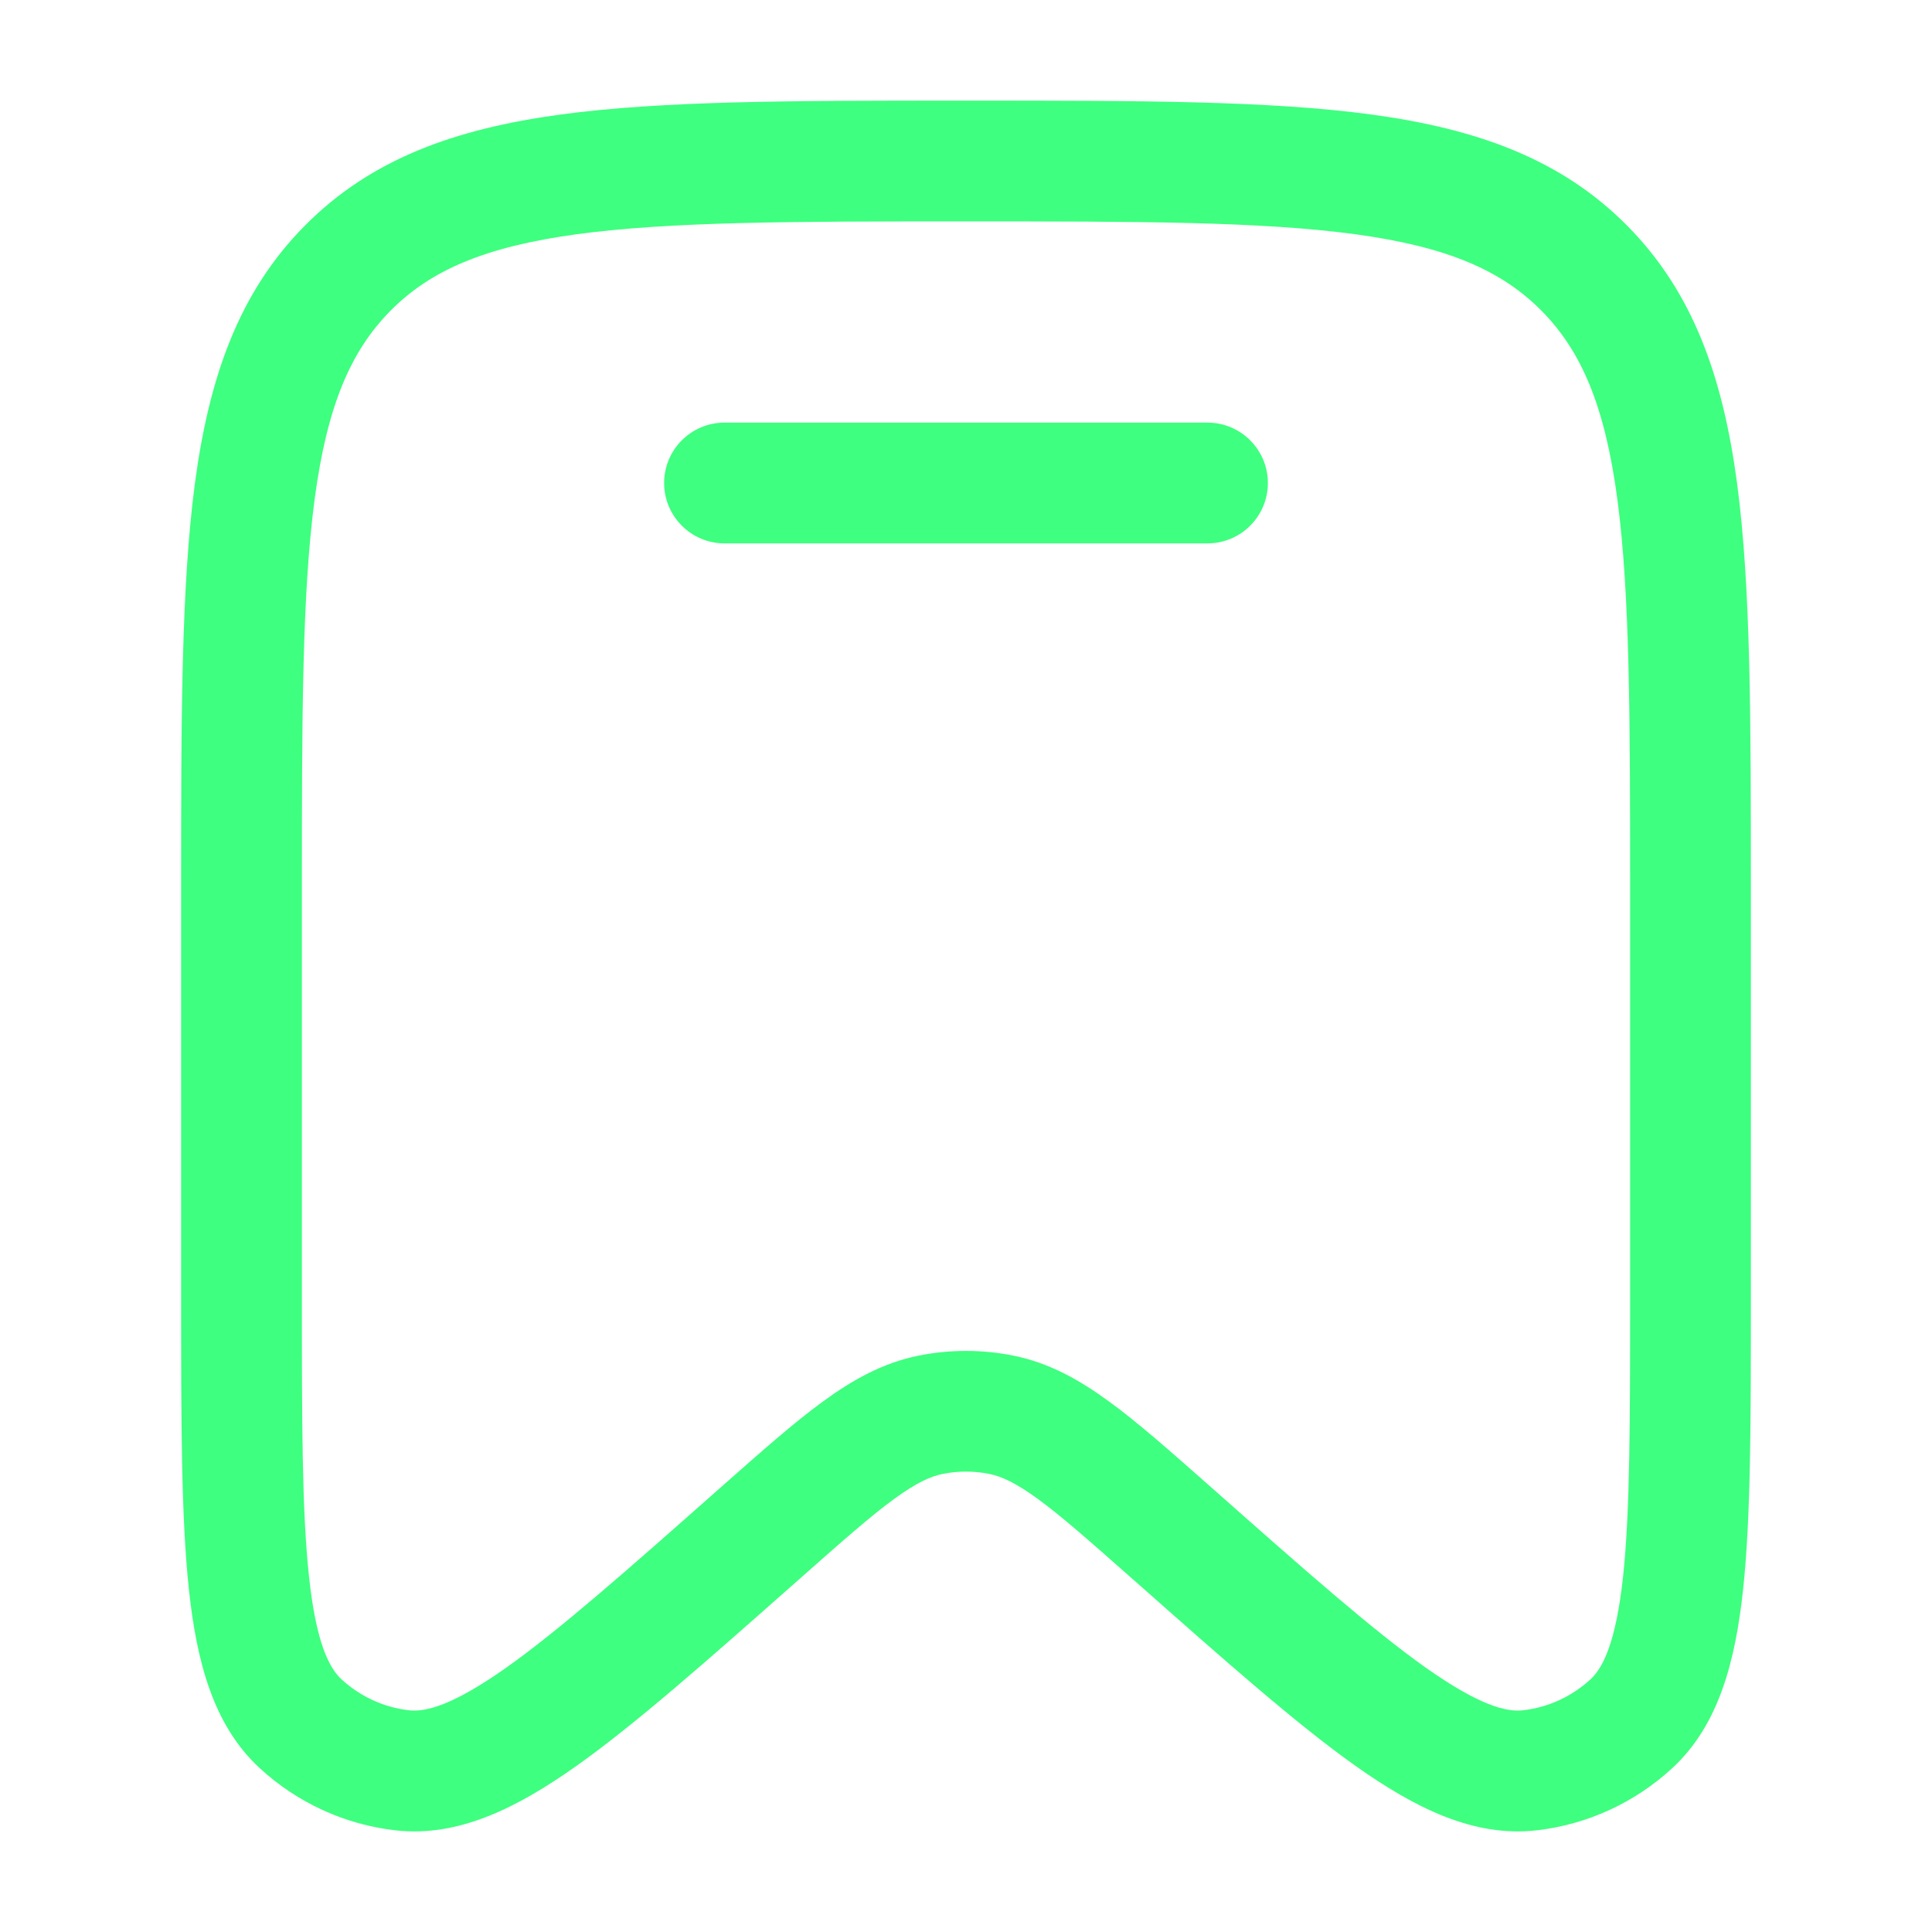
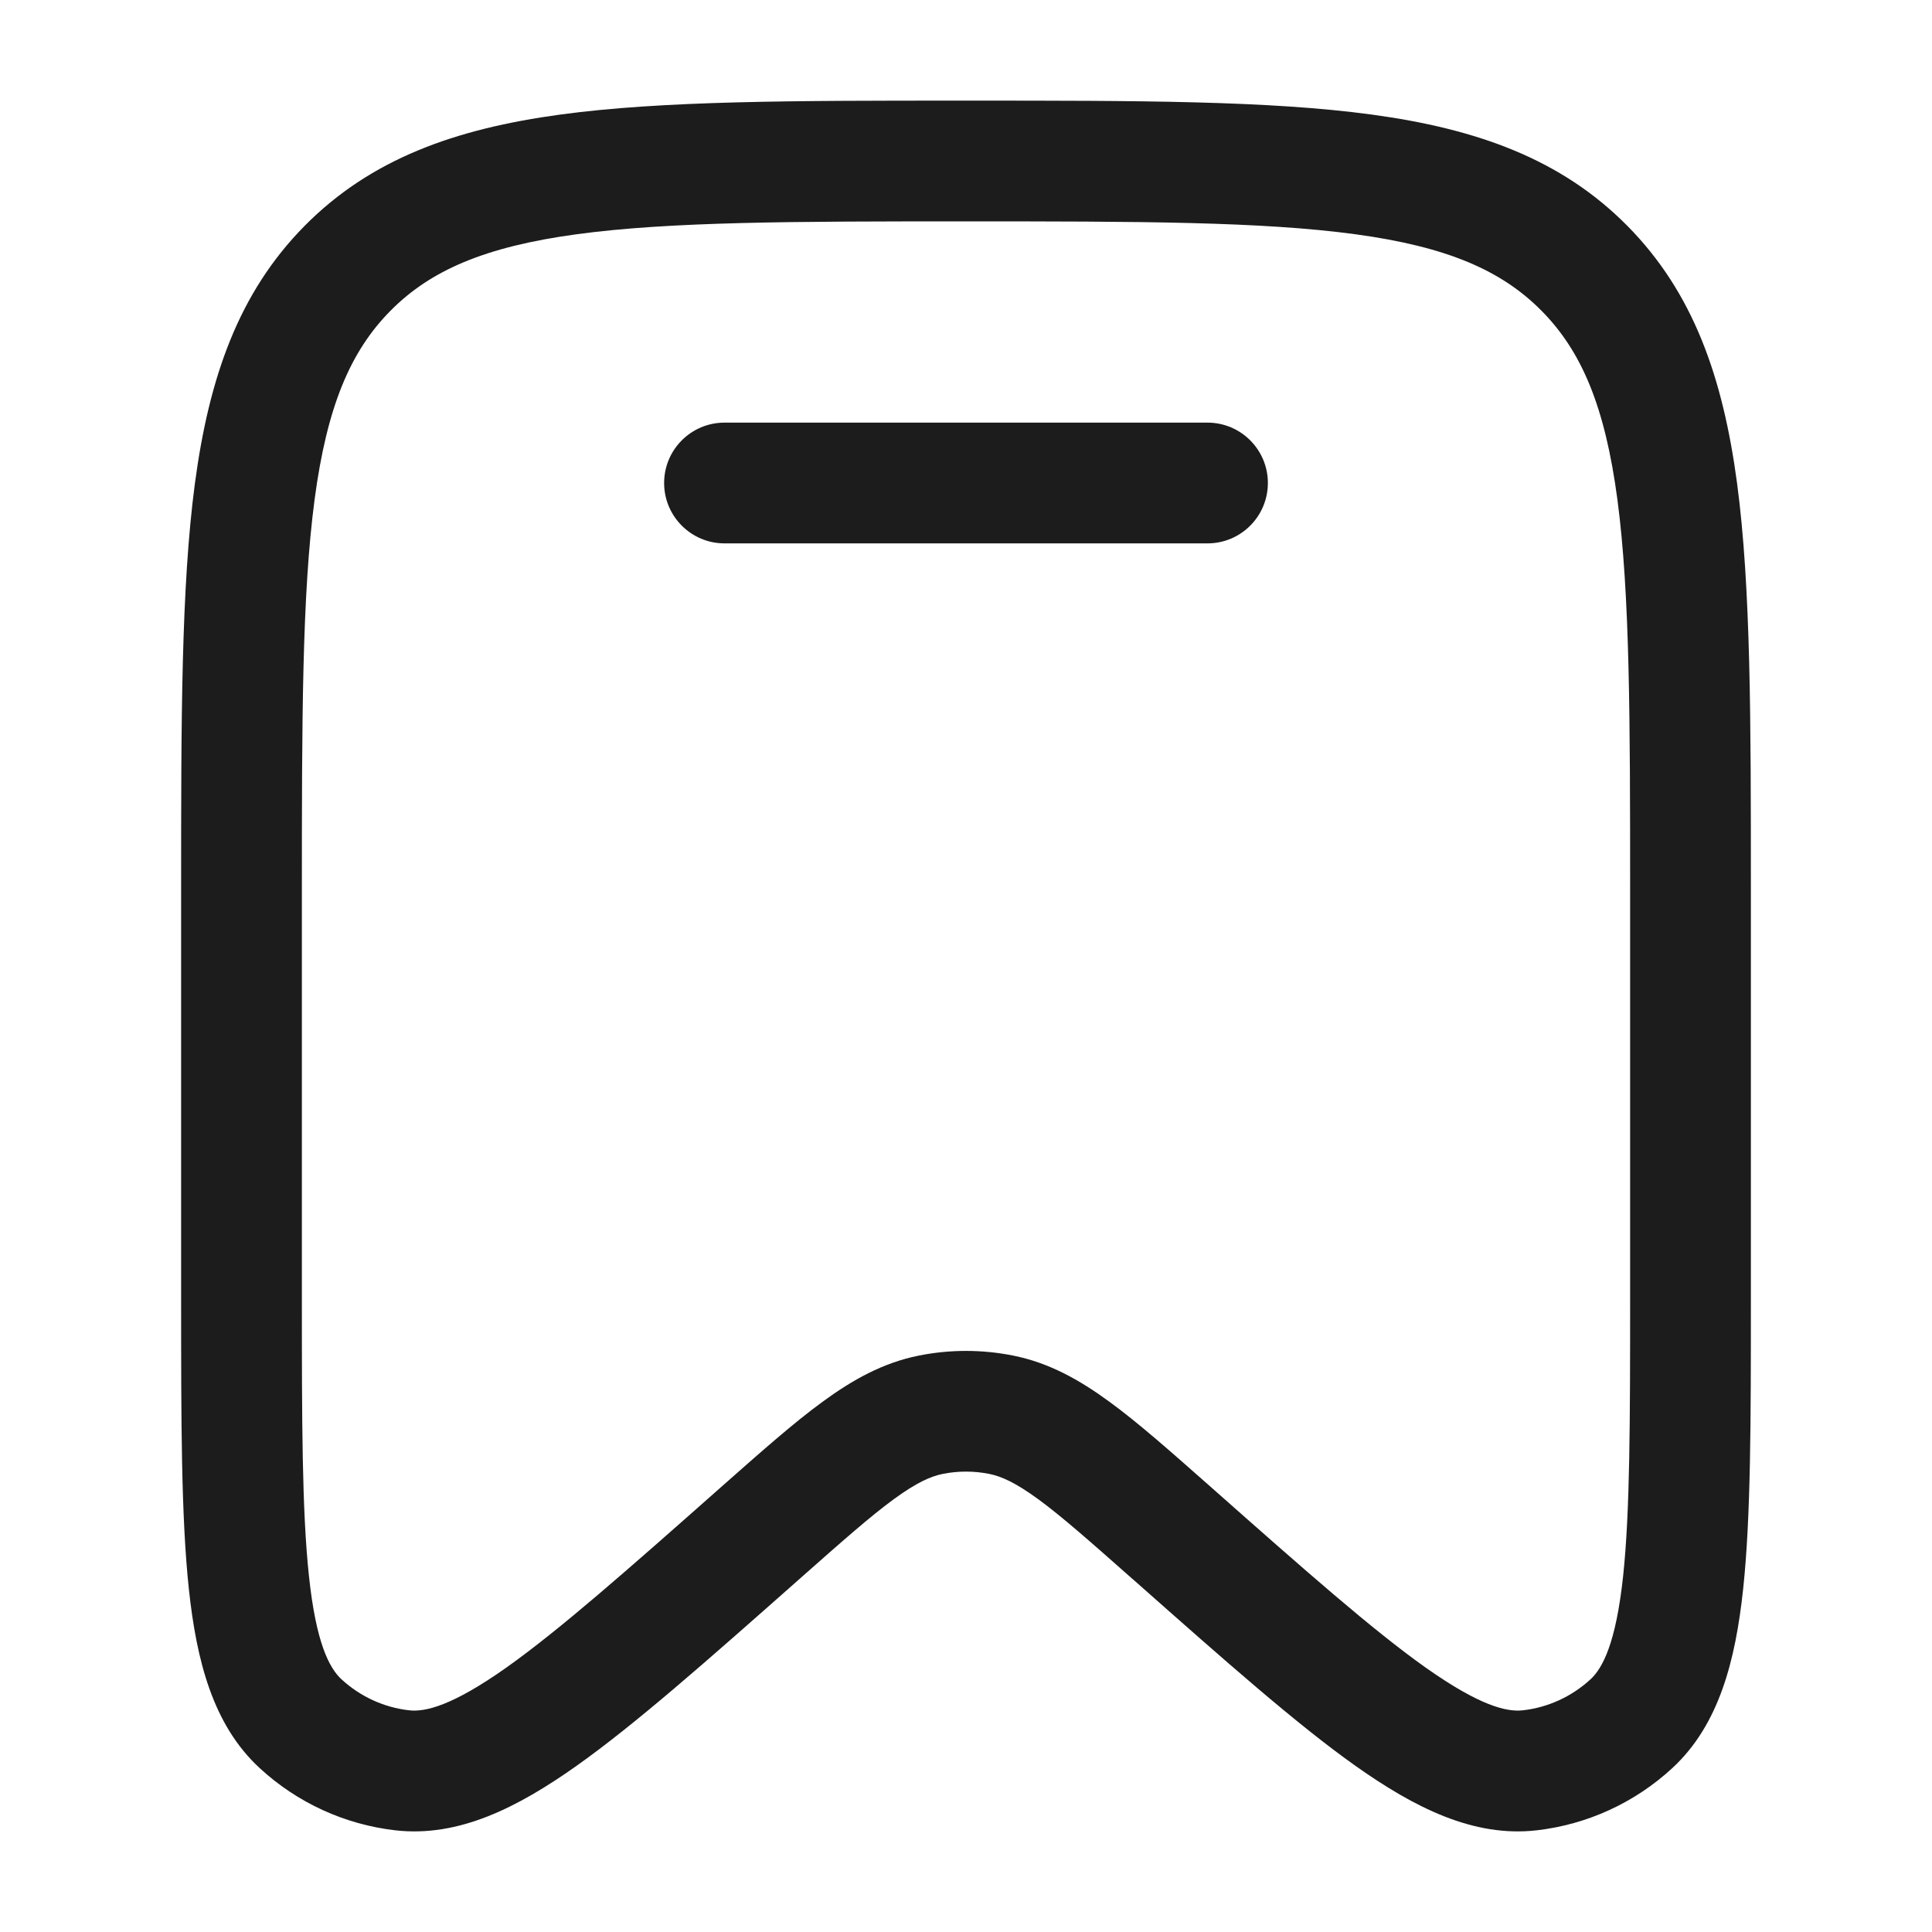
<svg xmlns="http://www.w3.org/2000/svg" width="24" height="24" viewBox="0 0 24 24" fill="none">
-   <path d="M9 5.25C8.586 5.25 8.25 5.586 8.25 6C8.25 6.414 8.586 6.75 9 6.75H15C15.414 6.75 15.75 6.414 15.75 6C15.75 5.586 15.414 5.25 15 5.25H9Z" fill="#3EFF7F" />
-   <path fill-rule="evenodd" clip-rule="evenodd" d="M11.943 1.25C9.87 1.25 8.237 1.25 6.961 1.423C5.651 1.601 4.606 1.975 3.785 2.805C2.965 3.634 2.597 4.687 2.421 6.007C2.25 7.296 2.25 8.945 2.25 11.041V16.139C2.25 17.647 2.25 18.84 2.346 19.739C2.441 20.627 2.644 21.428 3.226 21.964C3.692 22.394 4.282 22.665 4.912 22.737C5.699 22.827 6.434 22.451 7.159 21.938C7.892 21.419 8.781 20.632 9.903 19.64L9.939 19.608C10.459 19.148 10.811 18.837 11.105 18.622C11.389 18.415 11.562 18.34 11.708 18.31C11.901 18.271 12.099 18.271 12.292 18.31C12.438 18.34 12.611 18.415 12.895 18.622C13.189 18.837 13.541 19.148 14.061 19.608L14.098 19.64C15.219 20.632 16.108 21.419 16.841 21.938C17.566 22.451 18.301 22.827 19.088 22.737C19.718 22.665 20.308 22.394 20.774 21.964C21.355 21.428 21.559 20.627 21.654 19.739C21.75 18.84 21.75 17.647 21.75 16.139V11.041C21.75 8.945 21.75 7.295 21.579 6.007C21.403 4.687 21.035 3.634 20.215 2.805C19.394 1.975 18.349 1.601 17.039 1.423C15.763 1.25 14.13 1.25 12.057 1.25H11.943ZM4.851 3.86C5.348 3.358 6.023 3.065 7.163 2.91C8.326 2.752 9.857 2.75 12 2.75C14.143 2.75 15.674 2.752 16.837 2.91C17.977 3.065 18.652 3.358 19.149 3.86C19.647 4.363 19.938 5.048 20.092 6.205C20.248 7.383 20.25 8.932 20.25 11.098V16.091C20.25 17.657 20.249 18.77 20.163 19.579C20.074 20.409 19.91 20.72 19.758 20.861C19.524 21.076 19.23 21.211 18.918 21.246C18.718 21.269 18.384 21.192 17.708 20.714C17.05 20.247 16.221 19.516 15.055 18.484L15.029 18.461C14.541 18.03 14.137 17.672 13.78 17.412C13.407 17.139 13.031 16.929 12.588 16.84C12.2 16.762 11.8 16.762 11.412 16.84C10.969 16.929 10.593 17.139 10.22 17.412C9.863 17.672 9.459 18.03 8.971 18.461L8.945 18.484C7.779 19.516 6.95 20.247 6.292 20.714C5.616 21.192 5.282 21.269 5.082 21.246C4.77 21.211 4.476 21.076 4.242 20.861C4.09 20.72 3.926 20.409 3.838 19.579C3.751 18.77 3.75 17.657 3.75 16.091V11.098C3.75 8.932 3.752 7.383 3.908 6.205C4.062 5.048 4.353 4.363 4.851 3.86Z" fill="#3EFF7F" />
+   <path d="M9 5.25C8.586 5.25 8.25 5.586 8.25 6C8.25 6.414 8.586 6.75 9 6.75H15C15.414 6.75 15.75 6.414 15.75 6C15.75 5.586 15.414 5.25 15 5.25H9Z" fill="#1C1C1C" />
+   <path fill-rule="evenodd" clip-rule="evenodd" d="M11.943 1.25C9.87 1.25 8.237 1.25 6.961 1.423C5.651 1.601 4.606 1.975 3.785 2.805C2.965 3.634 2.597 4.687 2.421 6.007C2.25 7.296 2.25 8.945 2.25 11.041V16.139C2.25 17.647 2.25 18.84 2.346 19.739C2.441 20.627 2.644 21.428 3.226 21.964C3.692 22.394 4.282 22.665 4.912 22.737C5.699 22.827 6.434 22.451 7.159 21.938C7.892 21.419 8.781 20.632 9.903 19.64L9.939 19.608C10.459 19.148 10.811 18.837 11.105 18.622C11.389 18.415 11.562 18.34 11.708 18.31C11.901 18.271 12.099 18.271 12.292 18.31C12.438 18.34 12.611 18.415 12.895 18.622C13.189 18.837 13.541 19.148 14.061 19.608L14.098 19.64C15.219 20.632 16.108 21.419 16.841 21.938C17.566 22.451 18.301 22.827 19.088 22.737C19.718 22.665 20.308 22.394 20.774 21.964C21.355 21.428 21.559 20.627 21.654 19.739C21.75 18.84 21.75 17.647 21.75 16.139V11.041C21.75 8.945 21.75 7.295 21.579 6.007C21.403 4.687 21.035 3.634 20.215 2.805C19.394 1.975 18.349 1.601 17.039 1.423C15.763 1.25 14.13 1.25 12.057 1.25H11.943ZM4.851 3.86C5.348 3.358 6.023 3.065 7.163 2.91C8.326 2.752 9.857 2.75 12 2.75C14.143 2.75 15.674 2.752 16.837 2.91C17.977 3.065 18.652 3.358 19.149 3.86C19.647 4.363 19.938 5.048 20.092 6.205C20.248 7.383 20.25 8.932 20.25 11.098V16.091C20.25 17.657 20.249 18.77 20.163 19.579C20.074 20.409 19.91 20.72 19.758 20.861C19.524 21.076 19.23 21.211 18.918 21.246C18.718 21.269 18.384 21.192 17.708 20.714C17.05 20.247 16.221 19.516 15.055 18.484L15.029 18.461C14.541 18.03 14.137 17.672 13.78 17.412C13.407 17.139 13.031 16.929 12.588 16.84C12.2 16.762 11.8 16.762 11.412 16.84C10.969 16.929 10.593 17.139 10.22 17.412C9.863 17.672 9.459 18.03 8.971 18.461L8.945 18.484C7.779 19.516 6.95 20.247 6.292 20.714C5.616 21.192 5.282 21.269 5.082 21.246C4.77 21.211 4.476 21.076 4.242 20.861C4.09 20.72 3.926 20.409 3.838 19.579C3.751 18.77 3.75 17.657 3.75 16.091V11.098C3.75 8.932 3.752 7.383 3.908 6.205C4.062 5.048 4.353 4.363 4.851 3.86Z" fill="#1C1C1C" />
</svg>
